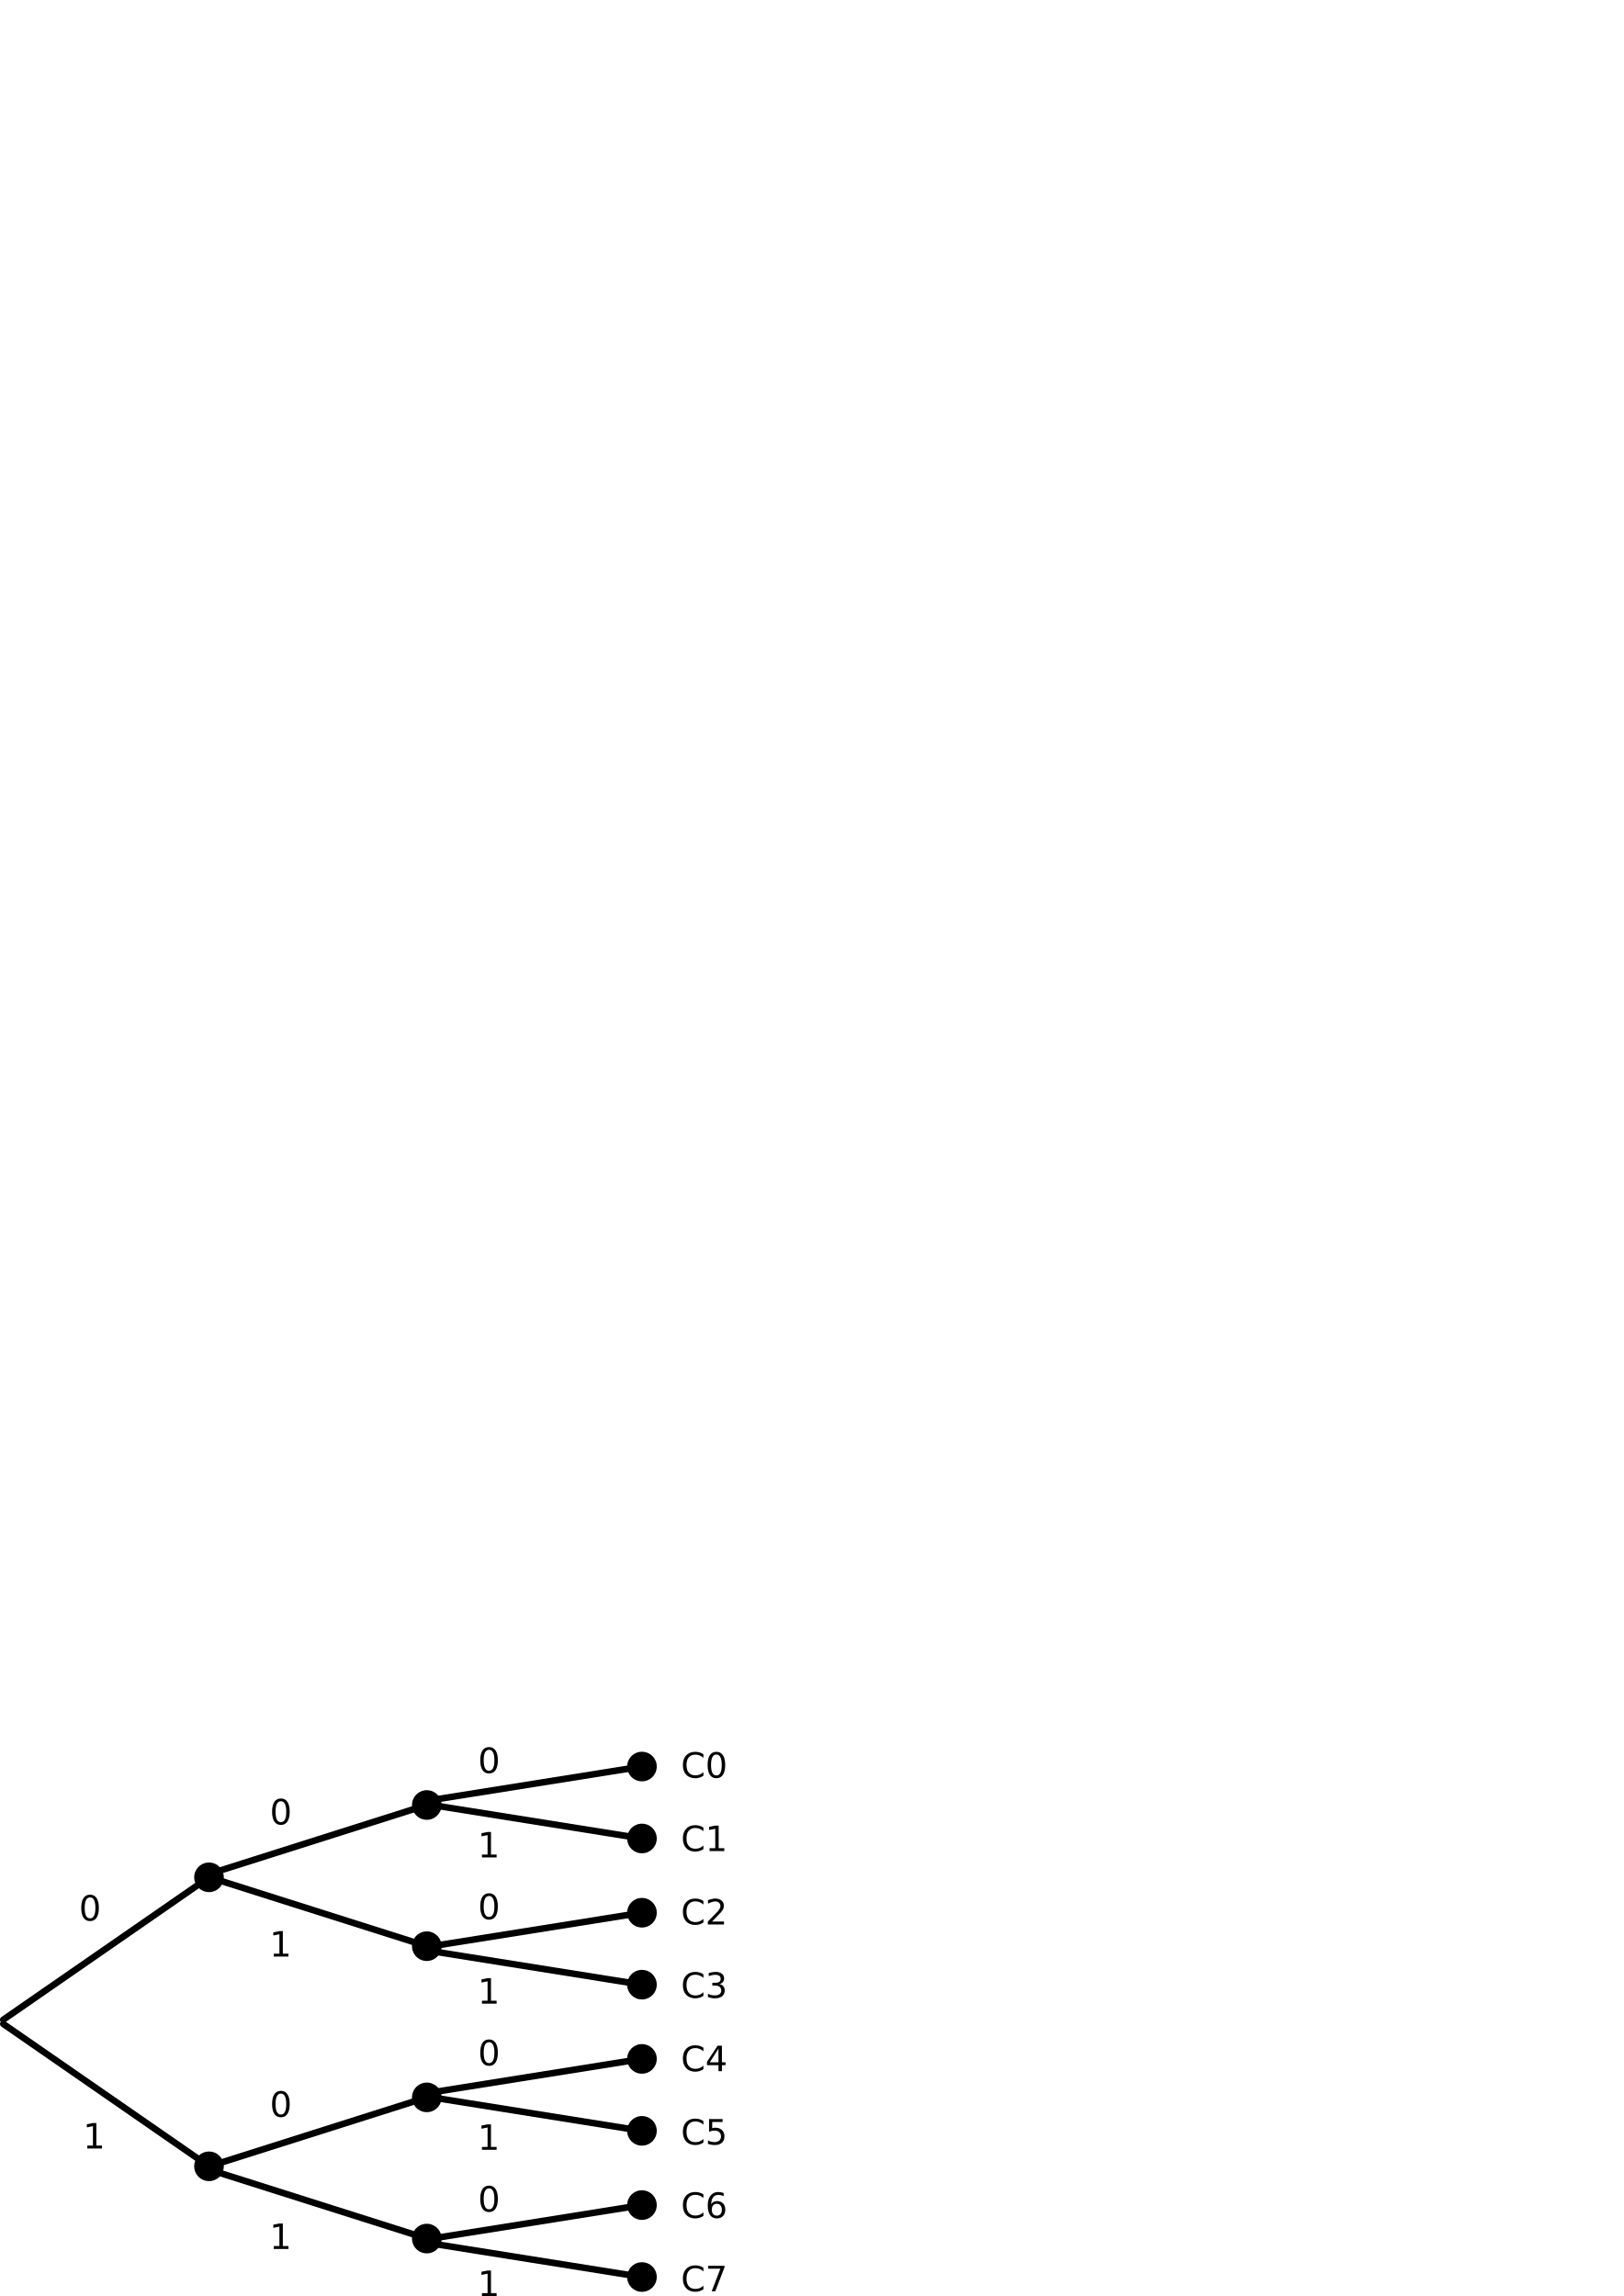
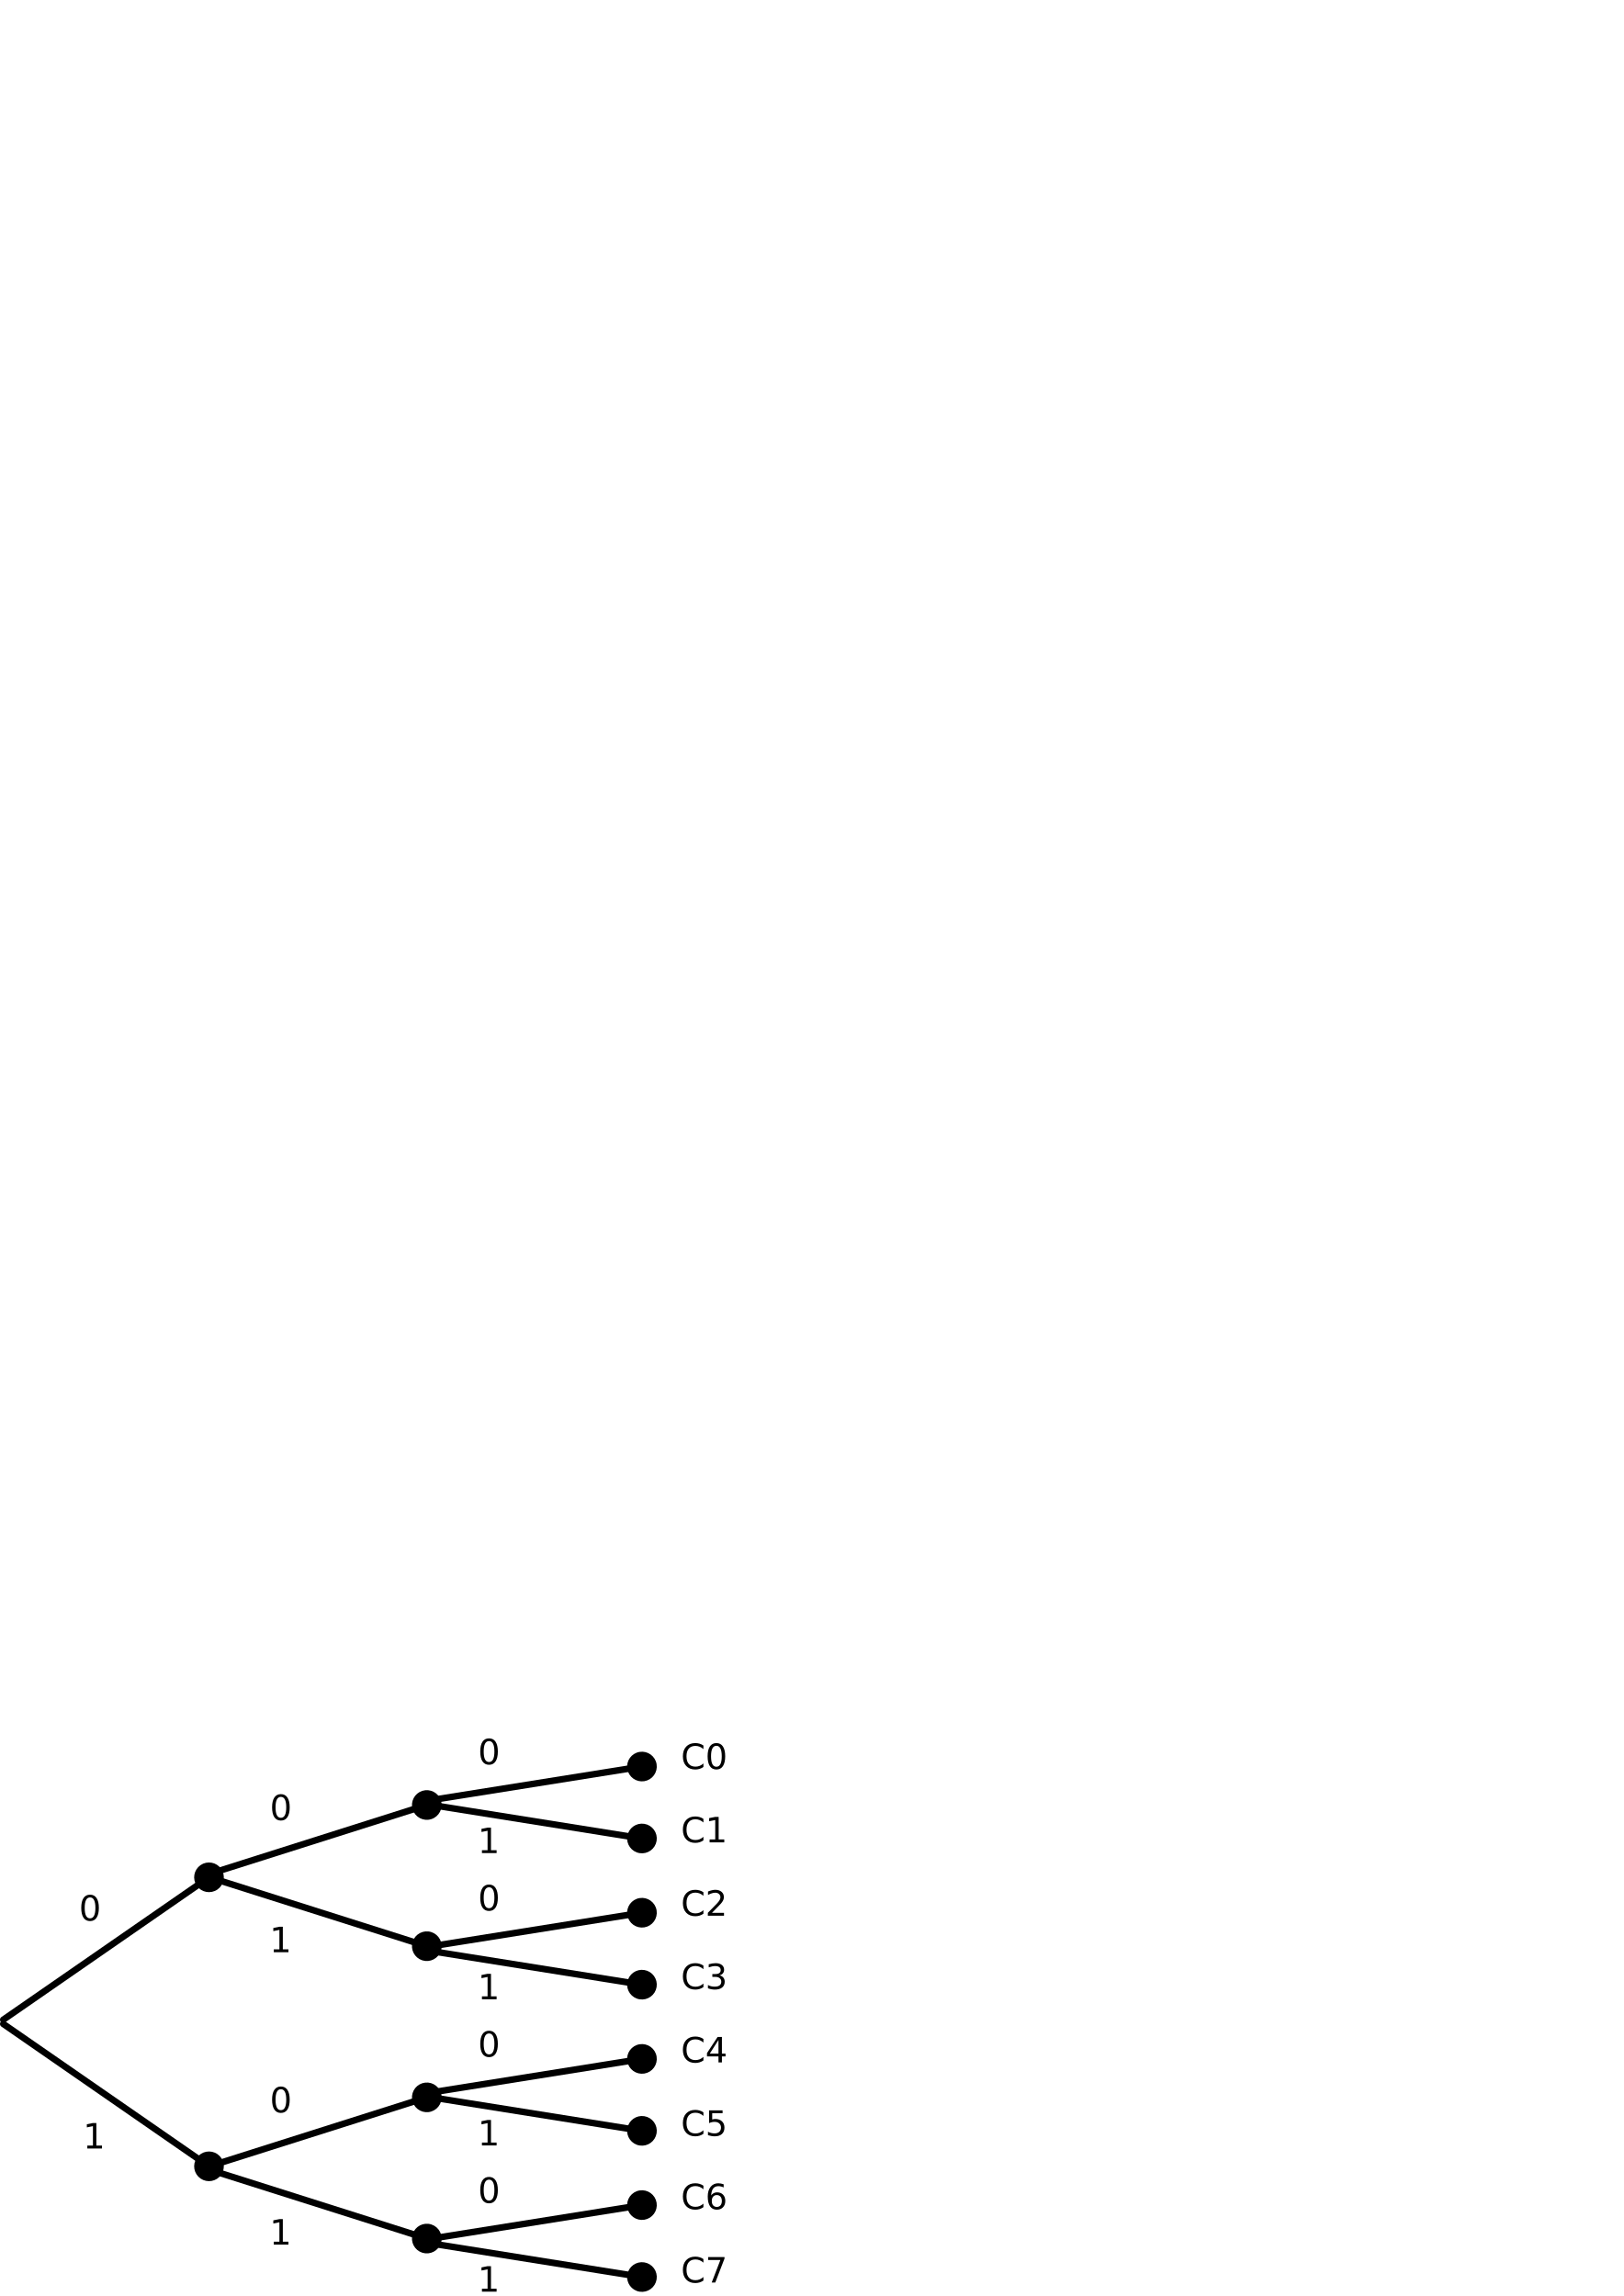
<svg xmlns="http://www.w3.org/2000/svg" width="744.094" height="1052.362" id="svg2530">
  <defs id="defs2532">
    <marker orient="auto" refY="0.0" refX="0.0" id="Dot_m" style="overflow:visible">
      <path id="path3578" d="M -2.5,-1.0 C -2.5,1.76 -4.74,4.0 -7.5,4.0 C -10.26,4.0 -12.5,1.76 -12.5,-1.0 C -12.5,-3.76 -10.26,-6.0 -7.5,-6.0 C -4.74,-6.0 -2.5,-3.76 -2.5,-1.0 z " style="fill-rule:evenodd;stroke:#000000;stroke-width:1.0pt;marker-start:none;marker-end:none" transform="scale(0.4) translate(7.4, 1)" />
    </marker>
    <marker orient="auto" refY="0.0" refX="0.0" id="Arrow2Mend" style="overflow:visible;">
      <path id="path3540" style="font-size:12.0;fill-rule:evenodd;stroke-width:0.625;stroke-linejoin:round;" d="M 8.719,4.034 L -2.207,0.016 L 8.719,-4.002 C 6.973,-1.63 6.983,1.616 8.719,4.034 z " transform="scale(0.6) rotate(180) translate(0,0)" />
    </marker>
    <marker orient="auto" refY="0.0" refX="0.0" id="Arrow2Mstart" style="overflow:visible">
      <path id="path3842" style="font-size:12.0;fill-rule:evenodd;stroke-width:0.625;stroke-linejoin:round" d="M 8.719,4.034 L -2.207,0.016 L 8.719,-4.002 C 6.973,-1.63 6.983,1.616 8.719,4.034 z " transform="scale(0.6) translate(0,0)" />
    </marker>
  </defs>
  <g id="layer1">
    <path style="fill:none;fill-opacity:0.75;fill-rule:evenodd;stroke:#000000;stroke-width:3;stroke-linecap:round;stroke-linejoin:miter;marker-start:none;marker-end:url(#Dot_m);stroke-miterlimit:4;stroke-dasharray:none;stroke-opacity:1" d="M 96.594,860.636 L 195.703,892.069" id="path3433" />
    <path style="fill:none;fill-opacity:0.75;fill-rule:evenodd;stroke:#000000;stroke-width:3;stroke-linecap:round;stroke-linejoin:miter;marker-start:none;marker-end:url(#Dot_m);stroke-miterlimit:4;stroke-dasharray:none;stroke-opacity:1" d="M 1.5,925.728 L 95.874,860.391" id="path3435" />
    <path style="fill:none;fill-opacity:0.75;fill-rule:evenodd;stroke:#000000;stroke-width:3;stroke-linecap:round;stroke-linejoin:miter;marker-start:none;marker-end:url(#Dot_m);stroke-miterlimit:4;stroke-dasharray:none;stroke-opacity:1" d="M 196.781,959.215 L 294.305,943.673" id="path3441" />
    <path style="fill:none;fill-opacity:0.75;fill-rule:evenodd;stroke:#000000;stroke-width:3;stroke-linecap:round;stroke-linejoin:miter;marker-start:none;marker-end:url(#Dot_m);stroke-miterlimit:4;stroke-dasharray:none;stroke-opacity:1" d="M 196.781,961.14 L 294.305,976.682" id="path3443" />
    <path style="fill:none;fill-opacity:0.75;fill-rule:evenodd;stroke:#000000;stroke-width:3;stroke-linecap:round;stroke-linejoin:miter;marker-start:none;marker-end:url(#Dot_m);stroke-miterlimit:4;stroke-dasharray:none;stroke-opacity:1" d="M 196.781,1026.217 L 294.305,1010.676" id="path3445" />
    <path style="fill:none;fill-opacity:0.75;fill-rule:evenodd;stroke:#000000;stroke-width:3;stroke-linecap:round;stroke-linejoin:miter;marker-start:none;marker-end:url(#Dot_m);stroke-miterlimit:4;stroke-dasharray:none;stroke-opacity:1" d="M 196.781,1028.143 L 294.305,1043.685" id="path3447" />
    <path style="fill:none;fill-opacity:0.75;fill-rule:evenodd;stroke:#000000;stroke-width:3;stroke-linecap:round;stroke-linejoin:miter;marker-start:none;marker-end:url(#Dot_m);stroke-miterlimit:4;stroke-dasharray:none;stroke-opacity:1" d="M 196.781,892.212 L 294.305,876.67" id="path3449" />
    <path style="fill:none;fill-opacity:0.75;fill-rule:evenodd;stroke:#000000;stroke-width:3;stroke-linecap:round;stroke-linejoin:miter;marker-start:none;marker-end:url(#Dot_m);stroke-miterlimit:4;stroke-dasharray:none;stroke-opacity:1" d="M 196.781,894.138 L 294.305,909.68" id="path3451" />
    <path style="fill:none;fill-opacity:0.75;fill-rule:evenodd;stroke:#000000;stroke-width:3;stroke-linecap:round;stroke-linejoin:miter;marker-start:none;marker-end:url(#Dot_m);stroke-miterlimit:4;stroke-dasharray:none;stroke-opacity:1" d="M 196.781,825.209 L 294.305,809.667" id="path3453" />
    <path style="fill:none;fill-opacity:0.75;fill-rule:evenodd;stroke:#000000;stroke-width:3;stroke-linecap:round;stroke-linejoin:miter;marker-start:none;marker-end:url(#Dot_m);stroke-miterlimit:4;stroke-dasharray:none;stroke-opacity:1" d="M 196.781,827.135 L 294.305,842.677" id="path3455" />
    <path style="fill:none;fill-opacity:0.75;fill-rule:evenodd;stroke:#000000;stroke-width:3;stroke-linecap:round;stroke-linejoin:miter;marker-start:none;marker-end:url(#Dot_m);stroke-miterlimit:4;stroke-dasharray:none;stroke-opacity:1" d="M 96.595,858.71 L 195.705,827.277" id="path3457" />
    <path style="fill:none;fill-opacity:0.75;fill-rule:evenodd;stroke:#000000;stroke-width:3;stroke-linecap:round;stroke-linejoin:miter;marker-start:none;marker-end:url(#Dot_m);stroke-miterlimit:4;stroke-dasharray:none;stroke-opacity:1" d="M 96.594,994.642 L 195.703,1026.075" id="path3459" />
    <path style="fill:none;fill-opacity:0.75;fill-rule:evenodd;stroke:#000000;stroke-width:3;stroke-linecap:round;stroke-linejoin:miter;marker-start:none;marker-end:url(#Dot_m);stroke-miterlimit:4;stroke-dasharray:none;stroke-opacity:1" d="M 96.595,992.716 L 195.705,961.283" id="path3461" />
    <path style="fill:none;fill-opacity:0.75;fill-rule:evenodd;stroke:#000000;stroke-width:3;stroke-linecap:round;stroke-linejoin:miter;marker-start:none;marker-end:url(#Dot_m);stroke-miterlimit:4;stroke-dasharray:none;stroke-opacity:1" d="M 1.5,927.654 L 95.874,992.991" id="path3463" />
-     <text xml:space="preserve" style="font-size:16px;font-style:normal;font-weight:normal;fill:#000000;fill-opacity:1;stroke:none;stroke-width:1px;stroke-linecap:butt;stroke-linejoin:miter;stroke-opacity:1;font-family:Bitstream Vera Sans" x="219.023" y="812.646" id="text3857">
-       <tspan id="tspan3859" x="219.023" y="812.646">0</tspan>
+     <text xml:space="preserve" style="font-size:16px;font-style:normal;font-weight:normal;fill:#000000;fill-opacity:1;stroke:none;stroke-width:1px;stroke-linecap:butt;stroke-linejoin:miter;stroke-opacity:1;font-family:Bitstream Vera Sans" x="219.023" y="808.646" id="text3857">
+       <tspan id="tspan3859" x="219.023" y="808.646">0</tspan>
    </text>
-     <text xml:space="preserve" style="font-size:16px;font-style:normal;font-weight:normal;fill:#000000;fill-opacity:1;stroke:none;stroke-width:1px;stroke-linecap:butt;stroke-linejoin:miter;stroke-opacity:1;font-family:Bitstream Vera Sans" x="219.023" y="879.649" id="text3861">
-       <tspan id="tspan3863" x="219.023" y="879.649">0</tspan>
+     <text xml:space="preserve" style="font-size:16px;font-style:normal;font-weight:normal;fill:#000000;fill-opacity:1;stroke:none;stroke-width:1px;stroke-linecap:butt;stroke-linejoin:miter;stroke-opacity:1;font-family:Bitstream Vera Sans" x="219.023" y="875.649" id="text3861">
+       <tspan id="tspan3863" x="219.023" y="875.649">0</tspan>
    </text>
-     <text xml:space="preserve" style="font-size:16px;font-style:normal;font-weight:normal;fill:#000000;fill-opacity:1;stroke:none;stroke-width:1px;stroke-linecap:butt;stroke-linejoin:miter;stroke-opacity:1;font-family:Bitstream Vera Sans" x="219.023" y="946.652" id="text3865">
-       <tspan id="tspan3867" x="219.023" y="946.652">0</tspan>
+     <text xml:space="preserve" style="font-size:16px;font-style:normal;font-weight:normal;fill:#000000;fill-opacity:1;stroke:none;stroke-width:1px;stroke-linecap:butt;stroke-linejoin:miter;stroke-opacity:1;font-family:Bitstream Vera Sans" x="219.023" y="942.652" id="text3865">
+       <tspan id="tspan3867" x="219.023" y="942.652">0</tspan>
    </text>
-     <text xml:space="preserve" style="font-size:16px;font-style:normal;font-weight:normal;fill:#000000;fill-opacity:1;stroke:none;stroke-width:1px;stroke-linecap:butt;stroke-linejoin:miter;stroke-opacity:1;font-family:Bitstream Vera Sans" x="219.023" y="1013.655" id="text3869">
-       <tspan id="tspan3871" x="219.023" y="1013.655">0</tspan>
+     <text xml:space="preserve" style="font-size:16px;font-style:normal;font-weight:normal;fill:#000000;fill-opacity:1;stroke:none;stroke-width:1px;stroke-linecap:butt;stroke-linejoin:miter;stroke-opacity:1;font-family:Bitstream Vera Sans" x="219.023" y="1009.655" id="text3869">
+       <tspan id="tspan3871" x="219.023" y="1009.655">0</tspan>
    </text>
-     <text xml:space="preserve" style="font-size:16px;font-style:normal;font-weight:normal;fill:#000000;fill-opacity:1;stroke:none;stroke-width:1px;stroke-linecap:butt;stroke-linejoin:miter;stroke-opacity:1;font-family:Bitstream Vera Sans" x="123.632" y="836.21" id="text3873">
-       <tspan id="tspan3875" x="123.632" y="836.21">0</tspan>
+     <text xml:space="preserve" style="font-size:16px;font-style:normal;font-weight:normal;fill:#000000;fill-opacity:1;stroke:none;stroke-width:1px;stroke-linecap:butt;stroke-linejoin:miter;stroke-opacity:1;font-family:Bitstream Vera Sans" x="123.632" y="834.21" id="text3873">
+       <tspan id="tspan3875" x="123.632" y="834.21">0</tspan>
    </text>
-     <text xml:space="preserve" style="font-size:16px;font-style:normal;font-weight:normal;fill:#000000;fill-opacity:1;stroke:none;stroke-width:1px;stroke-linecap:butt;stroke-linejoin:miter;stroke-opacity:1;font-family:Bitstream Vera Sans" x="123.632" y="970.216" id="text3877">
-       <tspan id="tspan3879" x="123.632" y="970.216">0</tspan>
+     <text xml:space="preserve" style="font-size:16px;font-style:normal;font-weight:normal;fill:#000000;fill-opacity:1;stroke:none;stroke-width:1px;stroke-linecap:butt;stroke-linejoin:miter;stroke-opacity:1;font-family:Bitstream Vera Sans" x="123.632" y="968.216" id="text3877">
+       <tspan id="tspan3879" x="123.632" y="968.216">0</tspan>
    </text>
    <text xml:space="preserve" style="font-size:16px;font-style:normal;font-weight:normal;fill:#000000;fill-opacity:1;stroke:none;stroke-width:1px;stroke-linecap:butt;stroke-linejoin:miter;stroke-opacity:1;font-family:Bitstream Vera Sans" x="38.032" y="984.745" id="text3881">
      <tspan id="tspan3883" x="38.032" y="984.745">1</tspan>
    </text>
-     <text xml:space="preserve" style="font-size:16px;font-style:normal;font-weight:normal;fill:#000000;fill-opacity:1;stroke:none;stroke-width:1px;stroke-linecap:butt;stroke-linejoin:miter;stroke-opacity:1;font-family:Bitstream Vera Sans" x="123.486" y="1030.798" id="text3885">
-       <tspan id="tspan3887" x="123.486" y="1030.798">1</tspan>
+     <text xml:space="preserve" style="font-size:16px;font-style:normal;font-weight:normal;fill:#000000;fill-opacity:1;stroke:none;stroke-width:1px;stroke-linecap:butt;stroke-linejoin:miter;stroke-opacity:1;font-family:Bitstream Vera Sans" x="123.486" y="1028.798" id="text3885">
+       <tspan id="tspan3887" x="123.486" y="1028.798">1</tspan>
    </text>
-     <text xml:space="preserve" style="font-size:16px;font-style:normal;font-weight:normal;fill:#000000;fill-opacity:1;stroke:none;stroke-width:1px;stroke-linecap:butt;stroke-linejoin:miter;stroke-opacity:1;font-family:Bitstream Vera Sans" x="218.878" y="1052.362" id="text3889">
-       <tspan id="tspan3891" x="218.878" y="1052.362">1</tspan>
+     <text xml:space="preserve" style="font-size:16px;font-style:normal;font-weight:normal;fill:#000000;fill-opacity:1;stroke:none;stroke-width:1px;stroke-linecap:butt;stroke-linejoin:miter;stroke-opacity:1;font-family:Bitstream Vera Sans" x="218.878" y="1050.362" id="text3889">
+       <tspan id="tspan3891" x="218.878" y="1050.362">1</tspan>
    </text>
-     <text xml:space="preserve" style="font-size:16px;font-style:normal;font-weight:normal;fill:#000000;fill-opacity:1;stroke:none;stroke-width:1px;stroke-linecap:butt;stroke-linejoin:miter;stroke-opacity:1;font-family:Bitstream Vera Sans" x="218.878" y="985.359" id="text3893">
-       <tspan id="tspan3895" x="218.878" y="985.359">1</tspan>
+     <text xml:space="preserve" style="font-size:16px;font-style:normal;font-weight:normal;fill:#000000;fill-opacity:1;stroke:none;stroke-width:1px;stroke-linecap:butt;stroke-linejoin:miter;stroke-opacity:1;font-family:Bitstream Vera Sans" x="218.878" y="983.359" id="text3893">
+       <tspan id="tspan3895" x="218.878" y="983.359">1</tspan>
    </text>
-     <text xml:space="preserve" style="font-size:16px;font-style:normal;font-weight:normal;fill:#000000;fill-opacity:1;stroke:none;stroke-width:1px;stroke-linecap:butt;stroke-linejoin:miter;stroke-opacity:1;font-family:Bitstream Vera Sans" x="218.878" y="918.357" id="text3897">
-       <tspan id="tspan3899" x="218.878" y="918.357">1</tspan>
+     <text xml:space="preserve" style="font-size:16px;font-style:normal;font-weight:normal;fill:#000000;fill-opacity:1;stroke:none;stroke-width:1px;stroke-linecap:butt;stroke-linejoin:miter;stroke-opacity:1;font-family:Bitstream Vera Sans" x="218.878" y="916.357" id="text3897">
+       <tspan id="tspan3899" x="218.878" y="916.357">1</tspan>
    </text>
-     <text xml:space="preserve" style="font-size:16px;font-style:normal;font-weight:normal;fill:#000000;fill-opacity:1;stroke:none;stroke-width:1px;stroke-linecap:butt;stroke-linejoin:miter;stroke-opacity:1;font-family:Bitstream Vera Sans" x="218.878" y="851.354" id="text3901">
-       <tspan id="tspan3903" x="218.878" y="851.354">1</tspan>
+     <text xml:space="preserve" style="font-size:16px;font-style:normal;font-weight:normal;fill:#000000;fill-opacity:1;stroke:none;stroke-width:1px;stroke-linecap:butt;stroke-linejoin:miter;stroke-opacity:1;font-family:Bitstream Vera Sans" x="218.878" y="849.354" id="text3901">
+       <tspan id="tspan3903" x="218.878" y="849.354">1</tspan>
    </text>
-     <text xml:space="preserve" style="font-size:16px;font-style:normal;font-weight:normal;fill:#000000;fill-opacity:1;stroke:none;stroke-width:1px;stroke-linecap:butt;stroke-linejoin:miter;stroke-opacity:1;font-family:Bitstream Vera Sans" x="123.486" y="896.792" id="text3905">
-       <tspan id="tspan3907" x="123.486" y="896.792">1</tspan>
+     <text xml:space="preserve" style="font-size:16px;font-style:normal;font-weight:normal;fill:#000000;fill-opacity:1;stroke:none;stroke-width:1px;stroke-linecap:butt;stroke-linejoin:miter;stroke-opacity:1;font-family:Bitstream Vera Sans" x="123.486" y="894.792" id="text3905">
+       <tspan id="tspan3907" x="123.486" y="894.792">1</tspan>
    </text>
    <text xml:space="preserve" style="font-size:16px;font-style:normal;font-weight:normal;fill:#000000;fill-opacity:1;stroke:none;stroke-width:1px;stroke-linecap:butt;stroke-linejoin:miter;stroke-opacity:1;font-family:Bitstream Vera Sans" x="36.177" y="880.293" id="text3909">
      <tspan id="tspan3911" x="36.177" y="880.293">0</tspan>
    </text>
-     <text xml:space="preserve" style="font-size:16px;font-style:normal;font-weight:normal;fill:#000000;fill-opacity:1;stroke:none;stroke-width:1px;stroke-linecap:butt;stroke-linejoin:miter;stroke-opacity:1;font-family:Bitstream Vera Sans" x="312.039" y="814.81" id="text3913">
-       <tspan id="tspan3915" x="312.039" y="814.81">C0</tspan>
+     <text xml:space="preserve" style="font-size:16px;font-style:normal;font-weight:normal;fill:#000000;fill-opacity:1;stroke:none;stroke-width:1px;stroke-linecap:butt;stroke-linejoin:miter;stroke-opacity:1;font-family:Bitstream Vera Sans" x="312.039" y="810.81" id="text3913">
+       <tspan id="tspan3915" x="312.039" y="810.81">C0</tspan>
    </text>
-     <text xml:space="preserve" style="font-size:16px;font-style:normal;font-weight:normal;fill:#000000;fill-opacity:1;stroke:none;stroke-width:1px;stroke-linecap:butt;stroke-linejoin:miter;stroke-opacity:1;font-family:Bitstream Vera Sans" x="312.039" y="1016.565" id="text3917">
-       <tspan id="tspan3919" x="312.039" y="1016.565">C6</tspan>
+     <text xml:space="preserve" style="font-size:16px;font-style:normal;font-weight:normal;fill:#000000;fill-opacity:1;stroke:none;stroke-width:1px;stroke-linecap:butt;stroke-linejoin:miter;stroke-opacity:1;font-family:Bitstream Vera Sans" x="312.039" y="1012.565" id="text3917">
+       <tspan id="tspan3919" x="312.039" y="1012.565">C6</tspan>
    </text>
-     <text xml:space="preserve" style="font-size:16px;font-style:normal;font-weight:normal;fill:#000000;fill-opacity:1;stroke:none;stroke-width:1px;stroke-linecap:butt;stroke-linejoin:miter;stroke-opacity:1;font-family:Bitstream Vera Sans" x="312.039" y="982.939" id="text3921">
-       <tspan id="tspan3923" x="312.039" y="982.939">C5</tspan>
+     <text xml:space="preserve" style="font-size:16px;font-style:normal;font-weight:normal;fill:#000000;fill-opacity:1;stroke:none;stroke-width:1px;stroke-linecap:butt;stroke-linejoin:miter;stroke-opacity:1;font-family:Bitstream Vera Sans" x="312.039" y="978.939" id="text3921">
+       <tspan id="tspan3923" x="312.039" y="978.939">C5</tspan>
    </text>
-     <text xml:space="preserve" style="font-size:16px;font-style:normal;font-weight:normal;fill:#000000;fill-opacity:1;stroke:none;stroke-width:1px;stroke-linecap:butt;stroke-linejoin:miter;stroke-opacity:1;font-family:Bitstream Vera Sans" x="312.039" y="949.313" id="text3925">
-       <tspan id="tspan3927" x="312.039" y="949.313">C4</tspan>
+     <text xml:space="preserve" style="font-size:16px;font-style:normal;font-weight:normal;fill:#000000;fill-opacity:1;stroke:none;stroke-width:1px;stroke-linecap:butt;stroke-linejoin:miter;stroke-opacity:1;font-family:Bitstream Vera Sans" x="312.039" y="945.313" id="text3925">
+       <tspan id="tspan3927" x="312.039" y="945.313">C4</tspan>
    </text>
-     <text xml:space="preserve" style="font-size:16px;font-style:normal;font-weight:normal;fill:#000000;fill-opacity:1;stroke:none;stroke-width:1px;stroke-linecap:butt;stroke-linejoin:miter;stroke-opacity:1;font-family:Bitstream Vera Sans" x="312.039" y="915.687" id="text3929">
-       <tspan id="tspan3931" x="312.039" y="915.687">C3</tspan>
+     <text xml:space="preserve" style="font-size:16px;font-style:normal;font-weight:normal;fill:#000000;fill-opacity:1;stroke:none;stroke-width:1px;stroke-linecap:butt;stroke-linejoin:miter;stroke-opacity:1;font-family:Bitstream Vera Sans" x="312.039" y="911.687" id="text3929">
+       <tspan id="tspan3931" x="312.039" y="911.687">C3</tspan>
    </text>
-     <text xml:space="preserve" style="font-size:16px;font-style:normal;font-weight:normal;fill:#000000;fill-opacity:1;stroke:none;stroke-width:1px;stroke-linecap:butt;stroke-linejoin:miter;stroke-opacity:1;font-family:Bitstream Vera Sans" x="312.039" y="882.062" id="text3933">
-       <tspan id="tspan3935" x="312.039" y="882.062">C2</tspan>
+     <text xml:space="preserve" style="font-size:16px;font-style:normal;font-weight:normal;fill:#000000;fill-opacity:1;stroke:none;stroke-width:1px;stroke-linecap:butt;stroke-linejoin:miter;stroke-opacity:1;font-family:Bitstream Vera Sans" x="312.039" y="878.062" id="text3933">
+       <tspan id="tspan3935" x="312.039" y="878.062">C2</tspan>
    </text>
-     <text xml:space="preserve" style="font-size:16px;font-style:normal;font-weight:normal;fill:#000000;fill-opacity:1;stroke:none;stroke-width:1px;stroke-linecap:butt;stroke-linejoin:miter;stroke-opacity:1;font-family:Bitstream Vera Sans" x="312.039" y="848.436" id="text3937">
-       <tspan id="tspan3939" x="312.039" y="848.436">C1</tspan>
+     <text xml:space="preserve" style="font-size:16px;font-style:normal;font-weight:normal;fill:#000000;fill-opacity:1;stroke:none;stroke-width:1px;stroke-linecap:butt;stroke-linejoin:miter;stroke-opacity:1;font-family:Bitstream Vera Sans" x="312.039" y="844.436" id="text3937">
+       <tspan id="tspan3939" x="312.039" y="844.436">C1</tspan>
    </text>
-     <text xml:space="preserve" style="font-size:16px;font-style:normal;font-weight:normal;fill:#000000;fill-opacity:1;stroke:none;stroke-width:1px;stroke-linecap:butt;stroke-linejoin:miter;stroke-opacity:1;font-family:Bitstream Vera Sans" x="312.039" y="1050.191" id="text3941">
-       <tspan id="tspan3943" x="312.039" y="1050.191">C7</tspan>
+     <text xml:space="preserve" style="font-size:16px;font-style:normal;font-weight:normal;fill:#000000;fill-opacity:1;stroke:none;stroke-width:1px;stroke-linecap:butt;stroke-linejoin:miter;stroke-opacity:1;font-family:Bitstream Vera Sans" x="312.039" y="1046.191" id="text3941">
+       <tspan id="tspan3943" x="312.039" y="1046.191">C7</tspan>
    </text>
  </g>
</svg>
